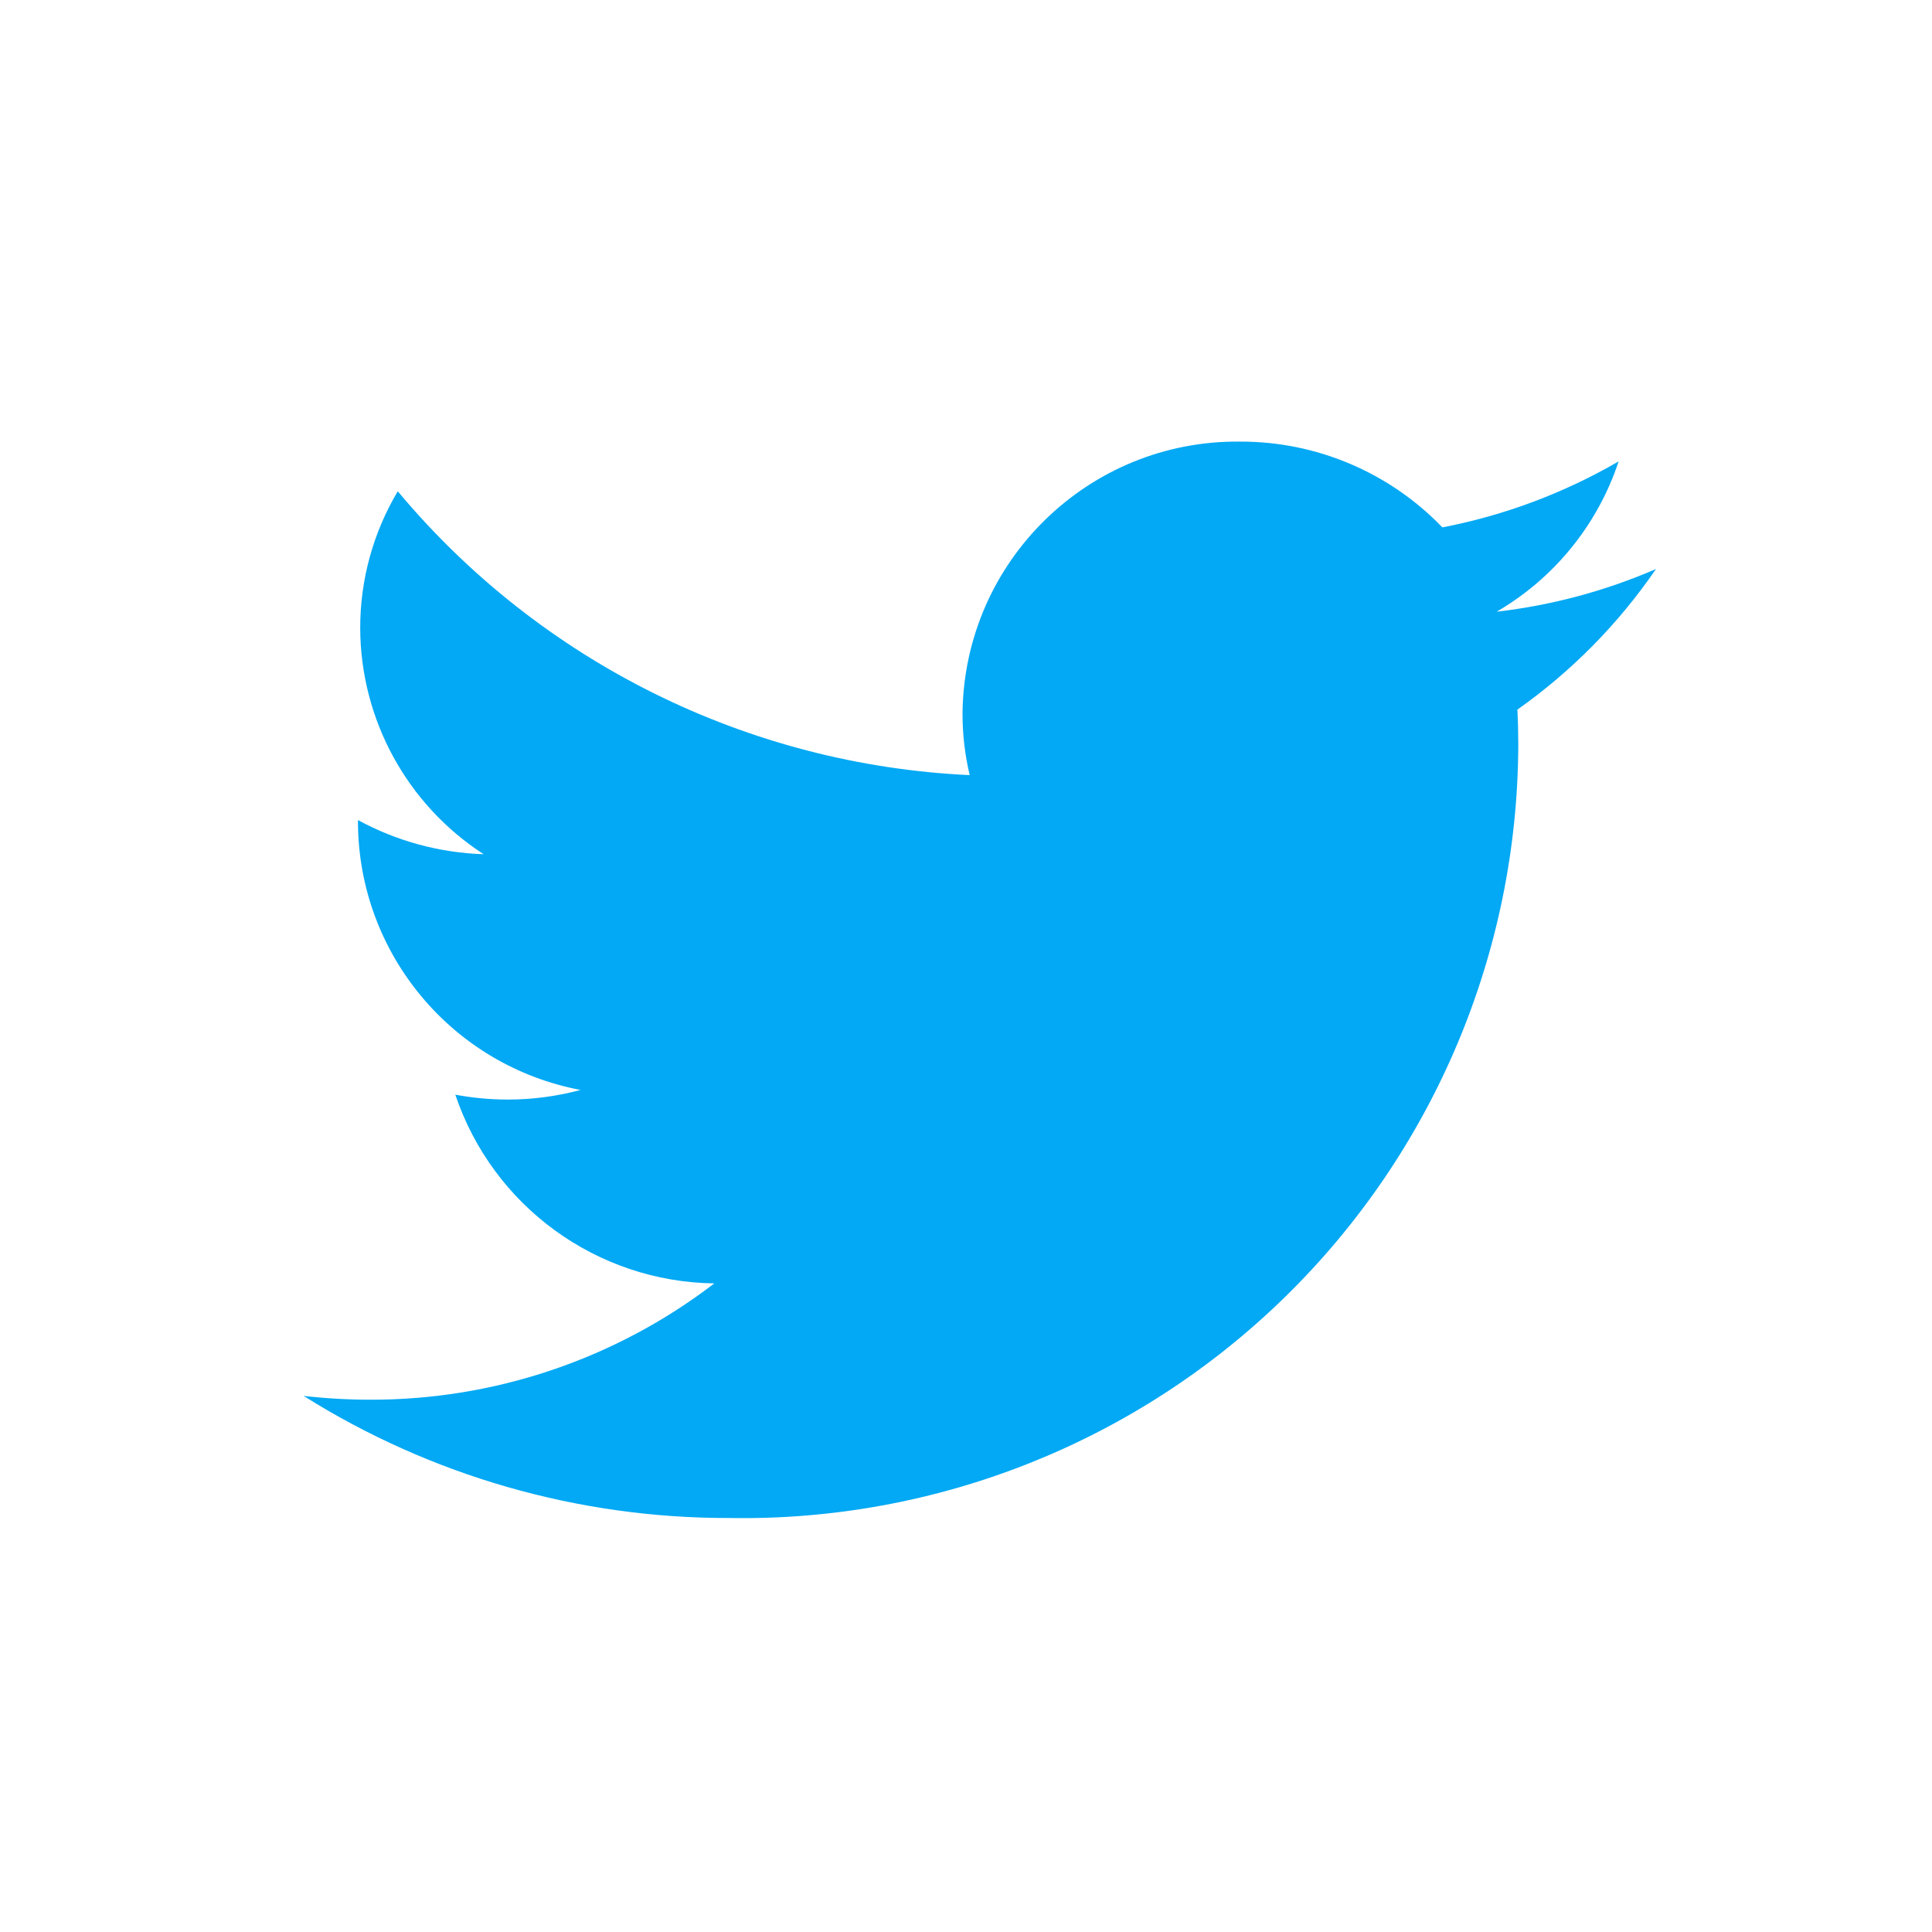
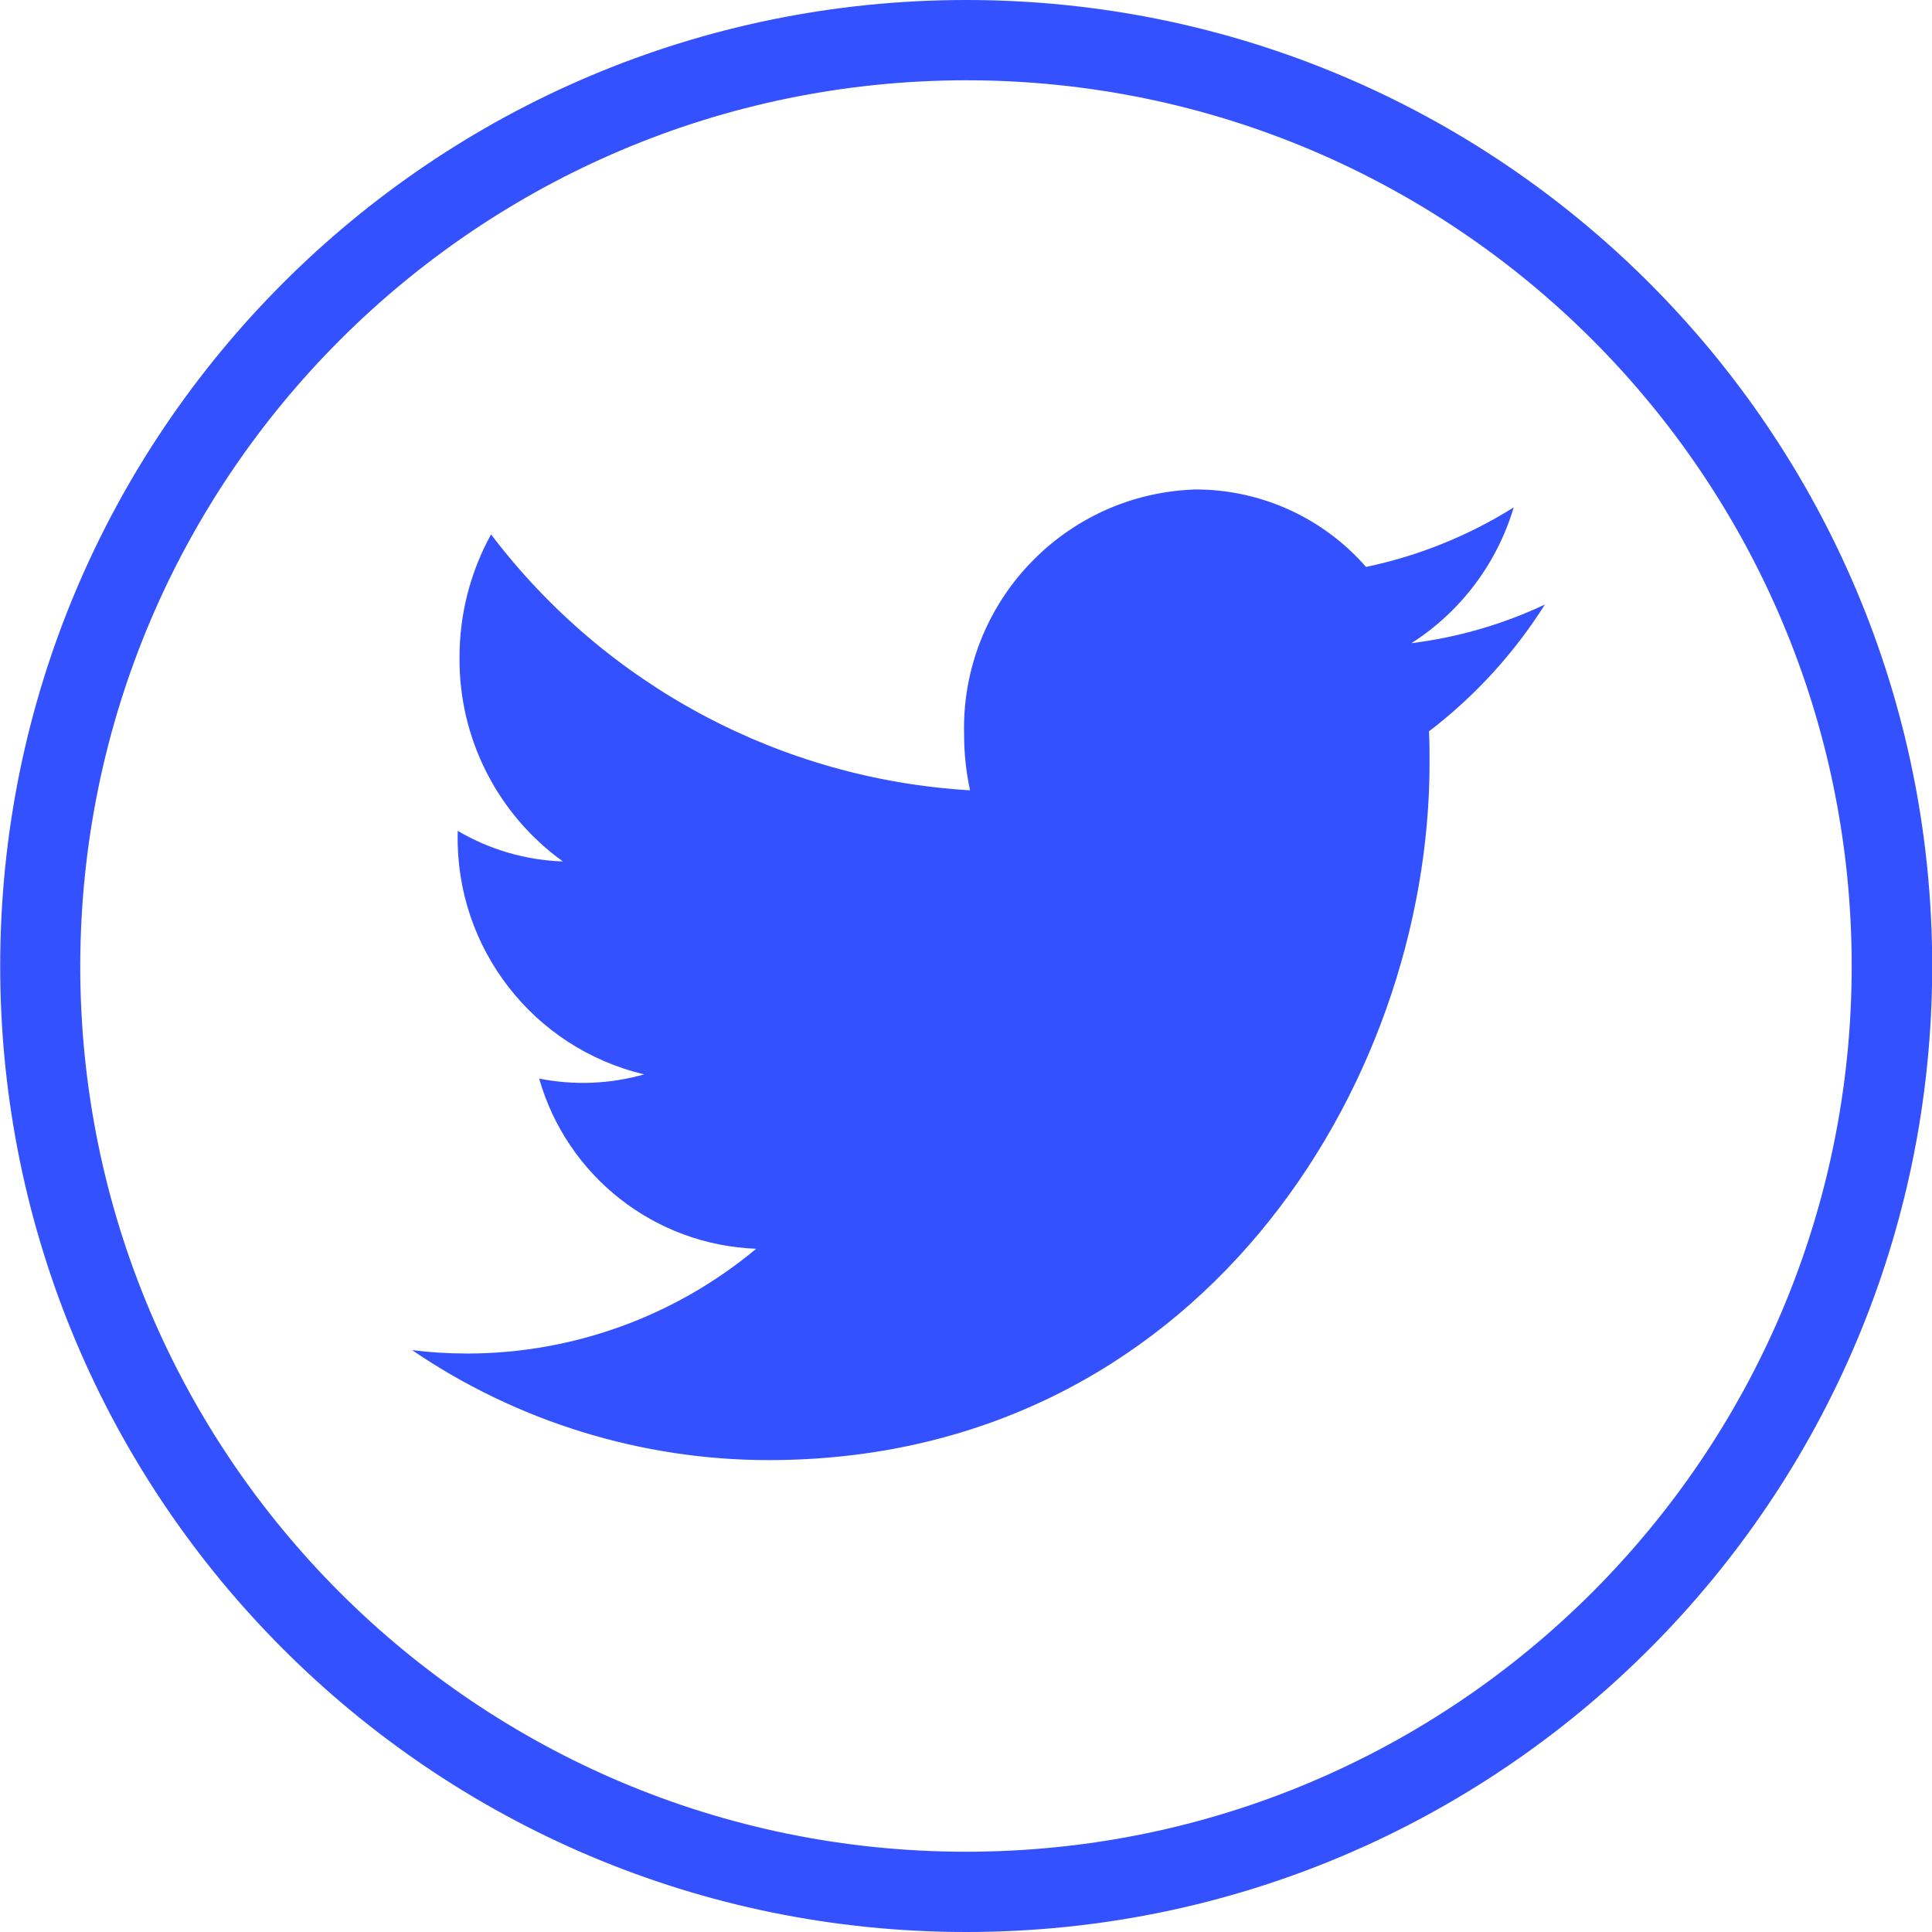
- <svg xmlns="http://www.w3.org/2000/svg" width="70" height="70" viewBox="0 0 70 70">
-   <g id="Group_1655" data-name="Group 1655" transform="translate(261 -3228)">
-     <path id="Twitter_Logo" data-name="Twitter Logo" d="M49,4.616a20.377,20.377,0,0,1-5.773,1.547A9.9,9.9,0,0,0,47.646.717,20.425,20.425,0,0,1,41.26,3.108,10.132,10.132,0,0,0,33.923,0,9.948,9.948,0,0,0,23.874,9.842a9.644,9.644,0,0,0,.259,2.242A28.73,28.73,0,0,1,3.412,1.8a9.663,9.663,0,0,0-1.361,4.95,9.8,9.8,0,0,0,4.472,8.2A10.2,10.2,0,0,1,1.97,13.713l0,.124a9.907,9.907,0,0,0,8.065,9.654,10.156,10.156,0,0,1-2.649.348,10.352,10.352,0,0,1-1.889-.177A10.04,10.04,0,0,0,14.881,30.5,20.419,20.419,0,0,1,2.4,34.714,21.452,21.452,0,0,1,0,34.576,28.87,28.87,0,0,0,15.41,39a28.1,28.1,0,0,0,28.6-28.012c0-.426-.01-.859-.032-1.277A20.221,20.221,0,0,0,49,4.616Z" transform="translate(-250 3244)" fill="#03a9f4" />
-     <g id="Rectangle_2333" data-name="Rectangle 2333" transform="translate(-261 3228)" fill="none" stroke="#707070" stroke-width="1" opacity="0">
-       <rect width="70" height="70" stroke="none" />
-       <rect x="0.5" y="0.5" width="69" height="69" fill="none" />
+ <svg xmlns="http://www.w3.org/2000/svg" width="60" height="60" viewBox="0 0 60 60">
+   <g id="Group_1794" data-name="Group 1794" transform="translate(-3260 -4949)">
+     <path id="Path_6317" data-name="Path 6317" d="M456,49.994A27.507,27.507,0,1,1,428.486,77.5,27.538,27.538,0,0,1,456,49.994m0-2.493a30,30,0,1,0,30,30,30,30,0,0,0-30-30Z" transform="translate(2834.006 4901.499)" fill="#3351ff" />
+     <g id="Group_1767" data-name="Group 1767" transform="translate(3272.8 4964.2)">
+       <path id="Path_6318" data-name="Path 6318" d="M463.759,52.324a14.031,14.031,0,0,1-4.586,1.848,7.031,7.031,0,0,0-5.268-2.406,7.422,7.422,0,0,0-7.214,7.613,8.224,8.224,0,0,0,.184,1.731A20.159,20.159,0,0,1,432,53.162a7.884,7.884,0,0,0-.979,3.826,7.719,7.719,0,0,0,3.211,6.331,6.914,6.914,0,0,1-3.268-.95v.1a7.529,7.529,0,0,0,5.791,7.462,6.954,6.954,0,0,1-3.261.131,7.289,7.289,0,0,0,6.741,5.285,14.024,14.024,0,0,1-8.963,3.254,13.868,13.868,0,0,1-1.724-.106,19.692,19.692,0,0,0,11.065,3.416c13.277,0,20.533-11.592,20.533-21.646,0-.329,0-.661-.018-.986a15.1,15.1,0,0,0,3.6-3.939,13.664,13.664,0,0,1-4.144,1.2A7.565,7.565,0,0,0,463.759,52.324Z" transform="translate(-429.55 -51.766)" fill="#3351ff" />
    </g>
  </g>
</svg>
